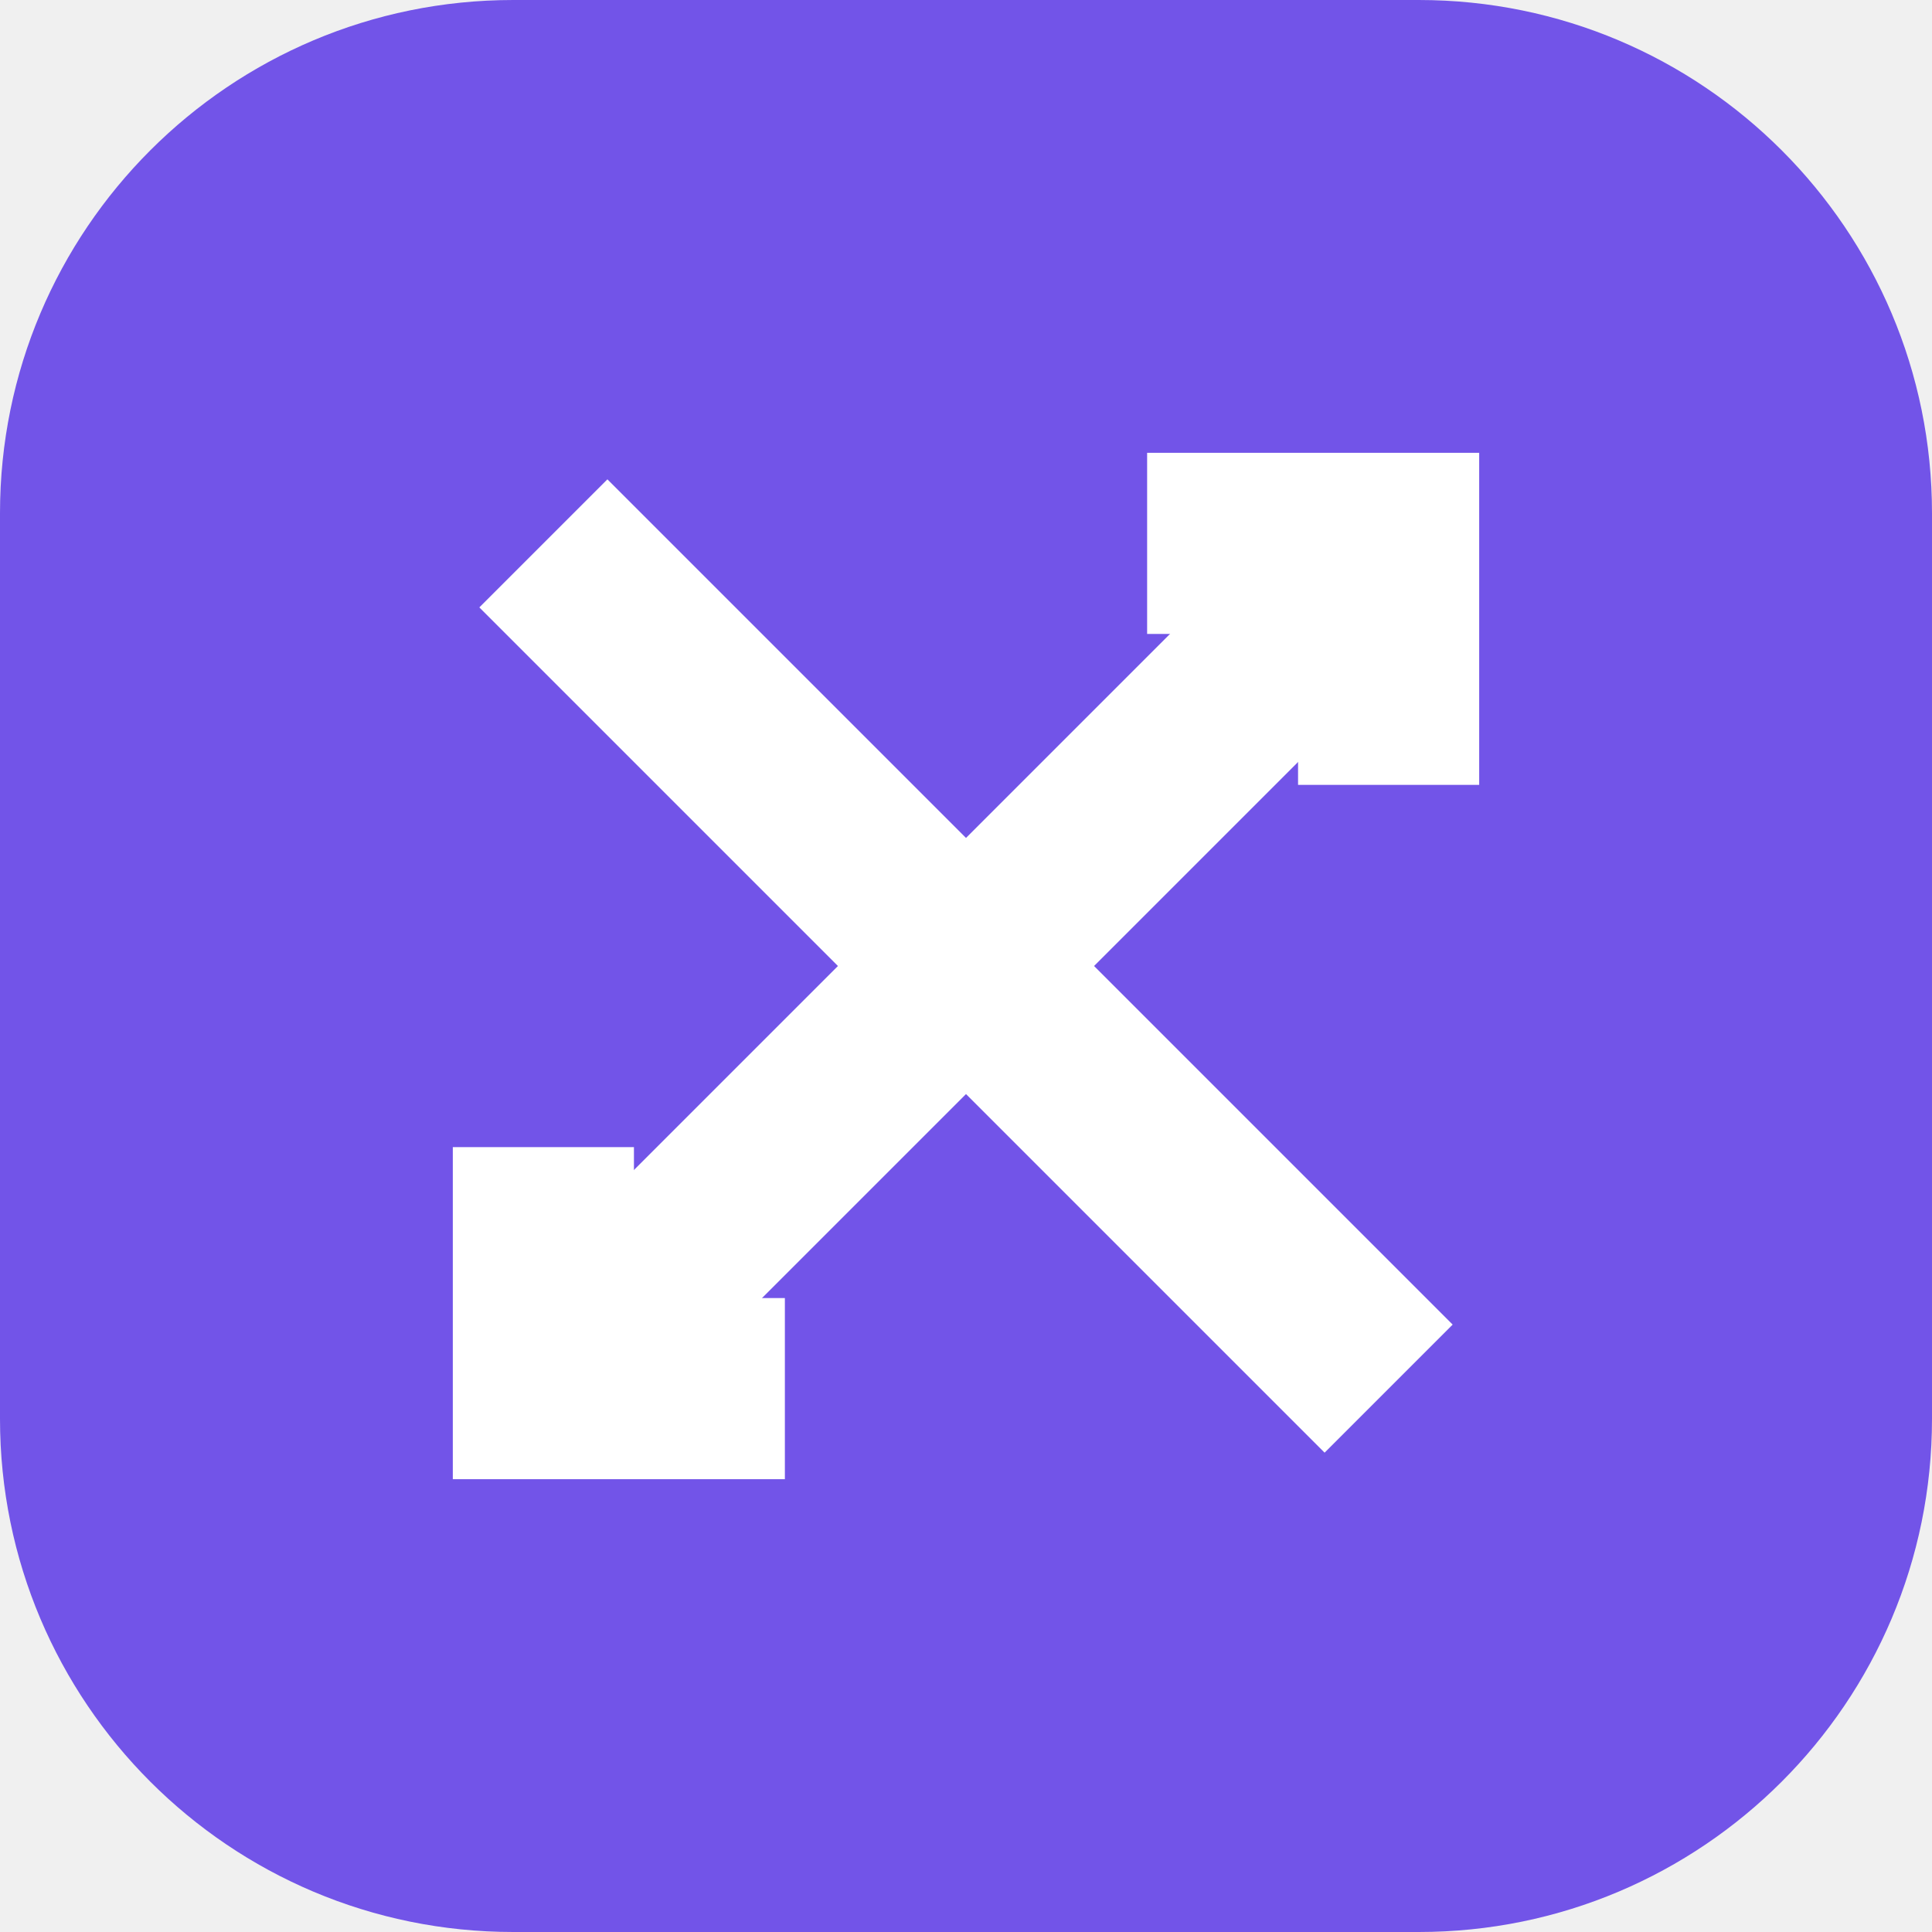
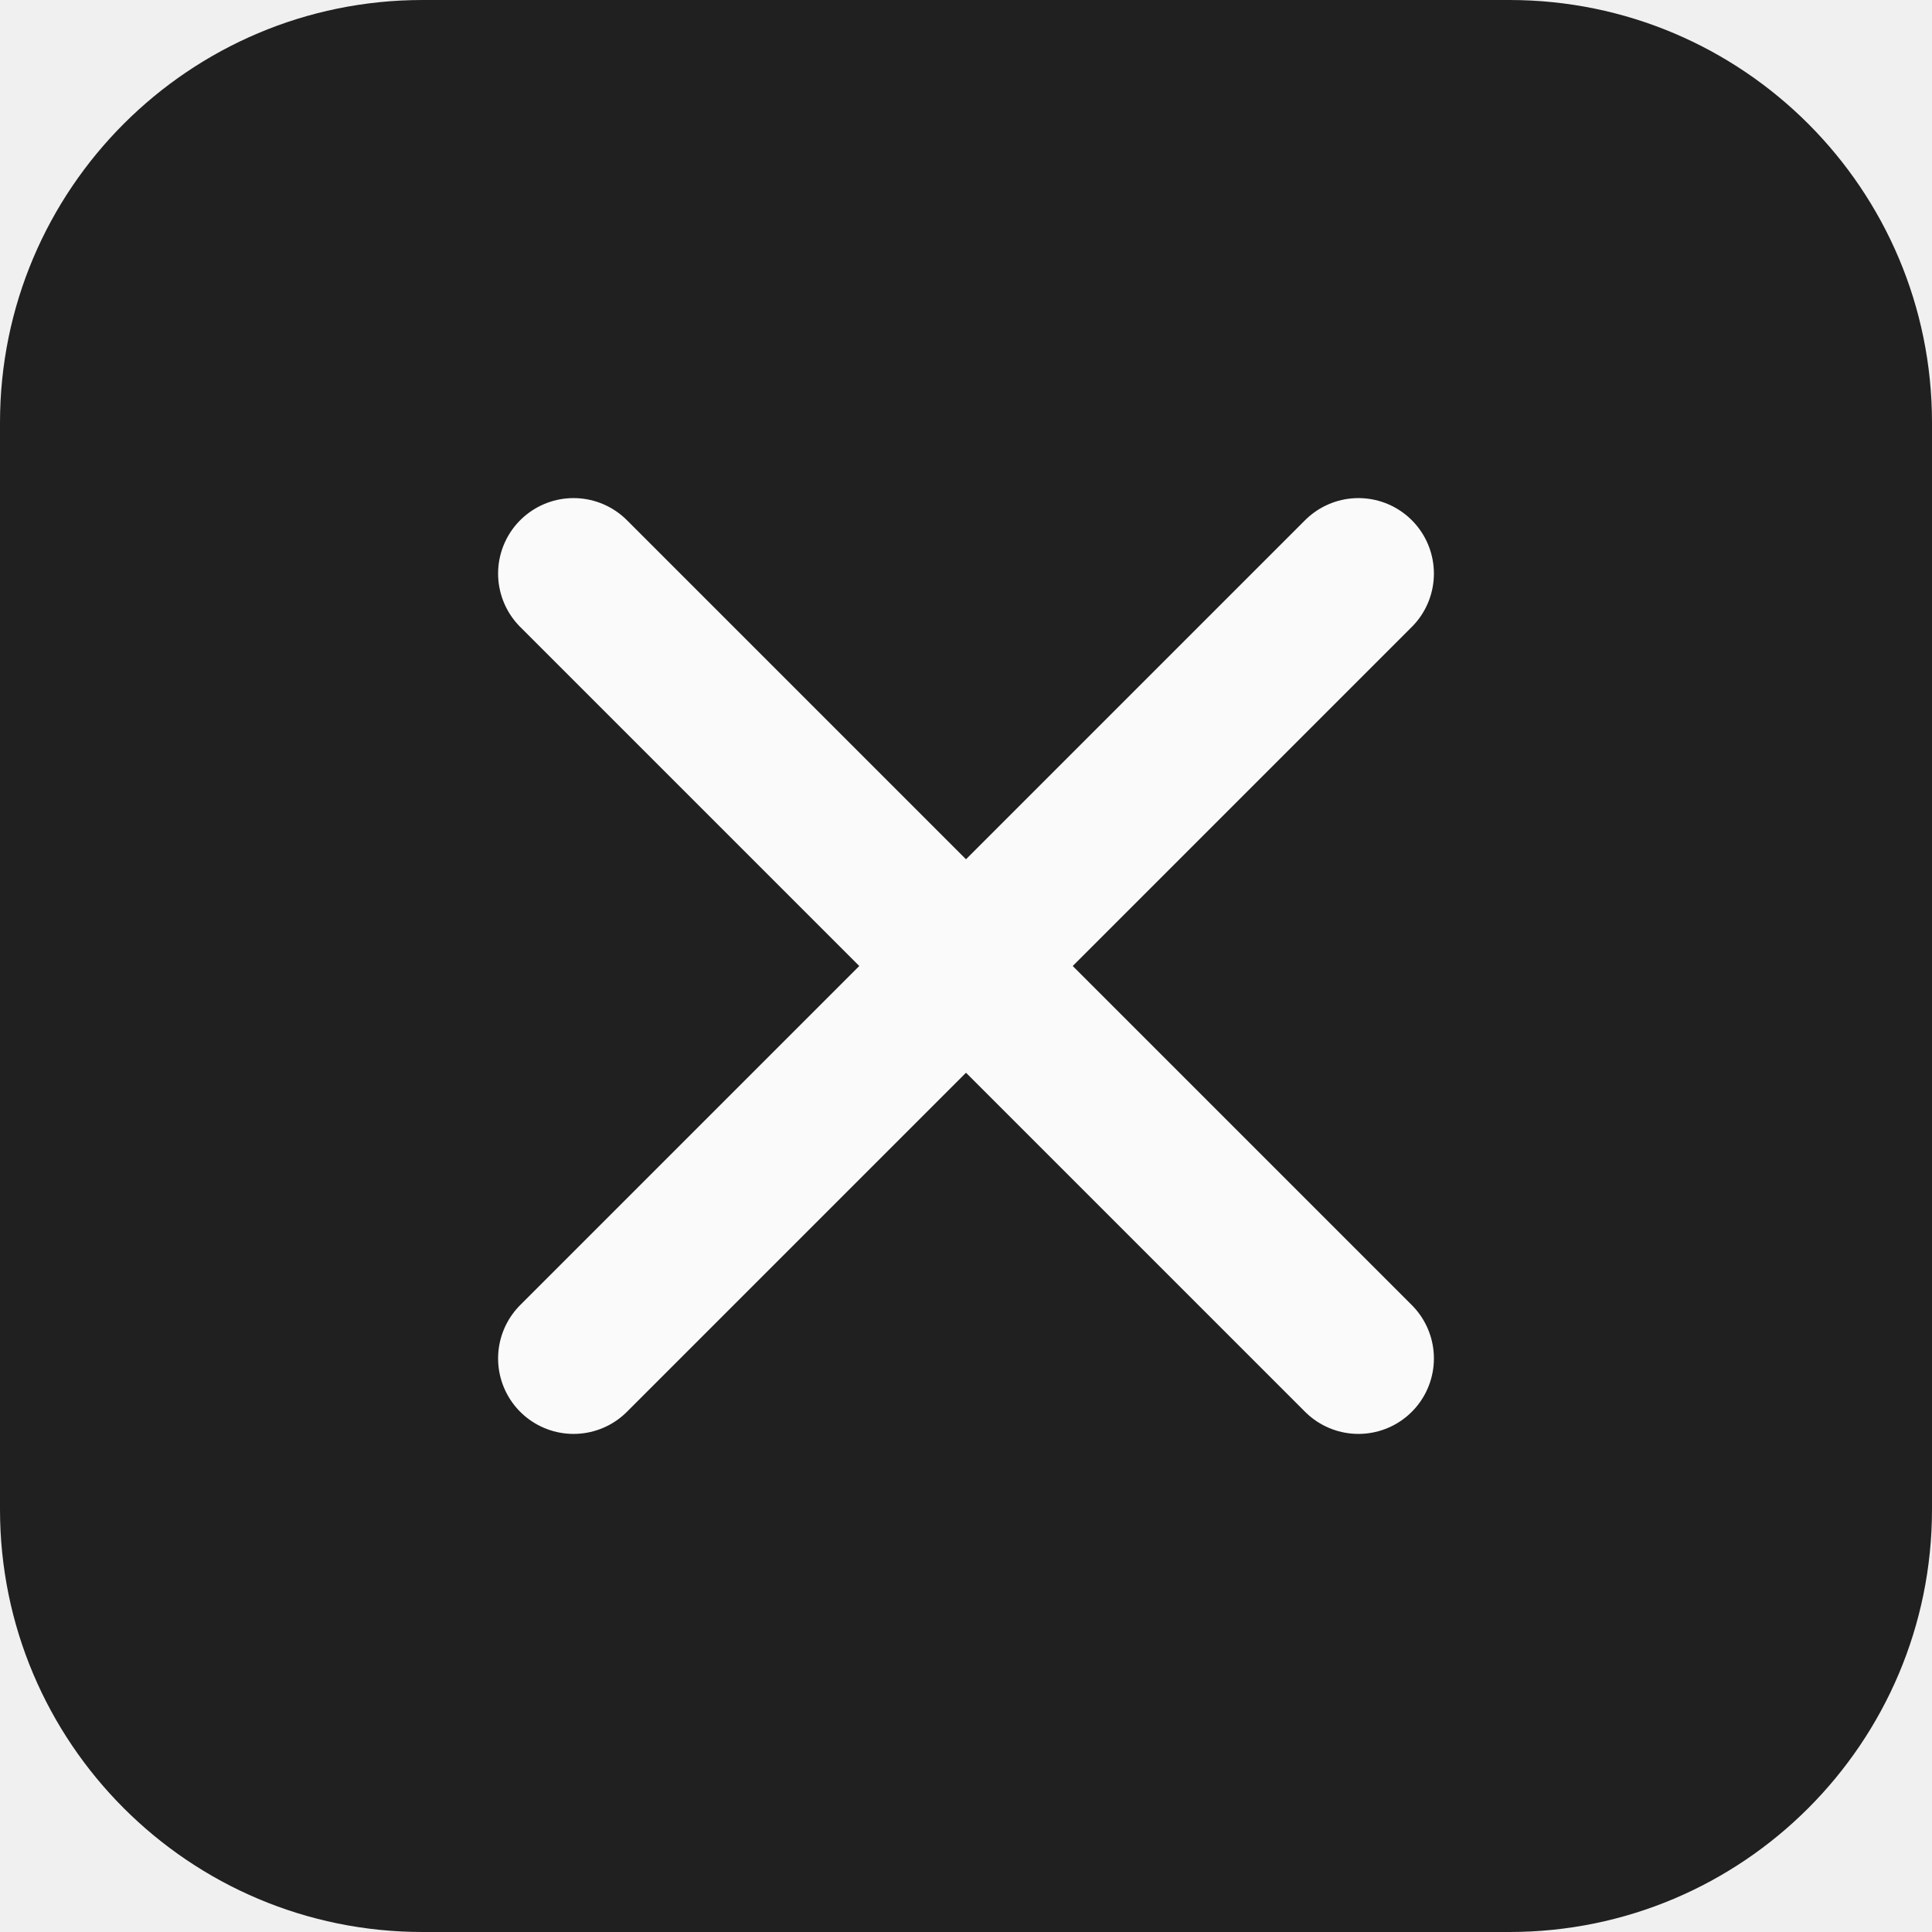
<svg xmlns="http://www.w3.org/2000/svg" viewBox="0 0 64 64">
-   <rect width="64" height="64" rx="17" fill="#7254e8" />
-   <path d="m18 18 28 28m0-28L18 46" stroke="#fff" stroke-width="6" />
-   <path d="M38 18h8v8M18 38v8h8" fill="none" stroke="#fff" stroke-width="6" />
+   <style>rect{fill:#202020}path{stroke:#fafafa}@media(prefers-color-scheme:dark){rect{fill:#ededed}path{stroke:#202020}}</style>
+   <rect width="64" height="64" rx="14" />
+   <path d="m19 19 26 26m0-26L19 45" fill="none" stroke-width="5" stroke-linecap="round" />
</svg>
